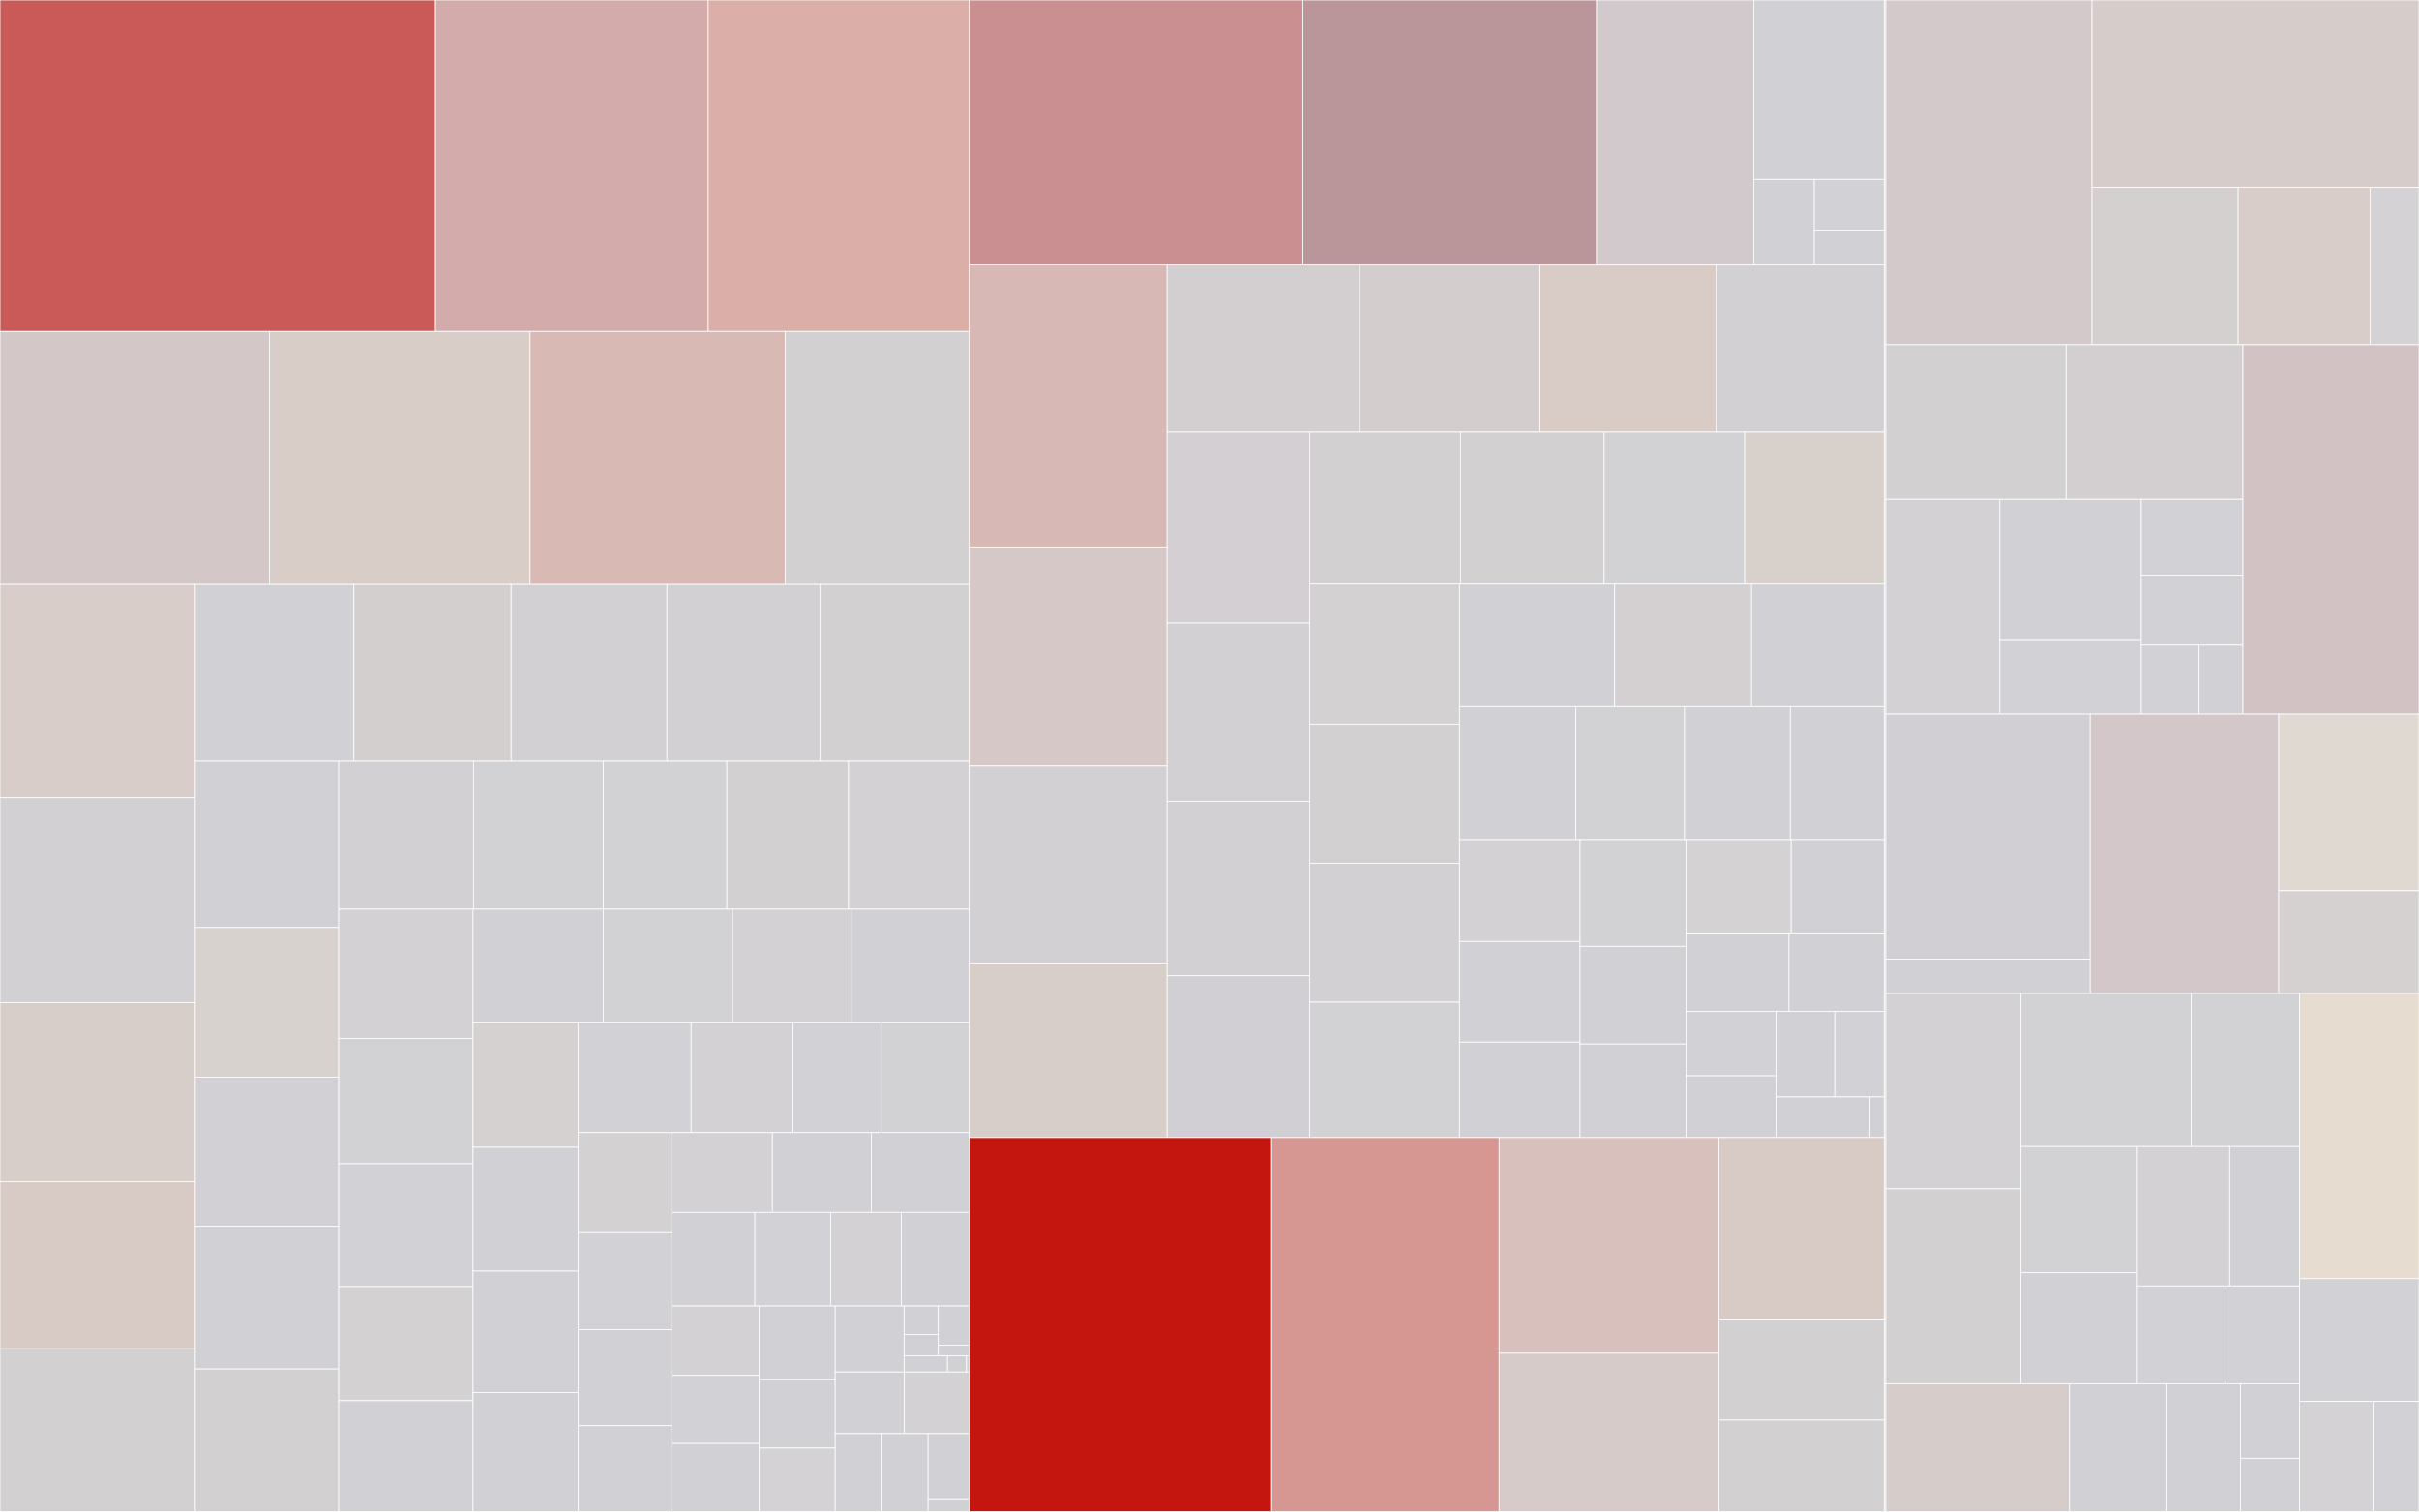
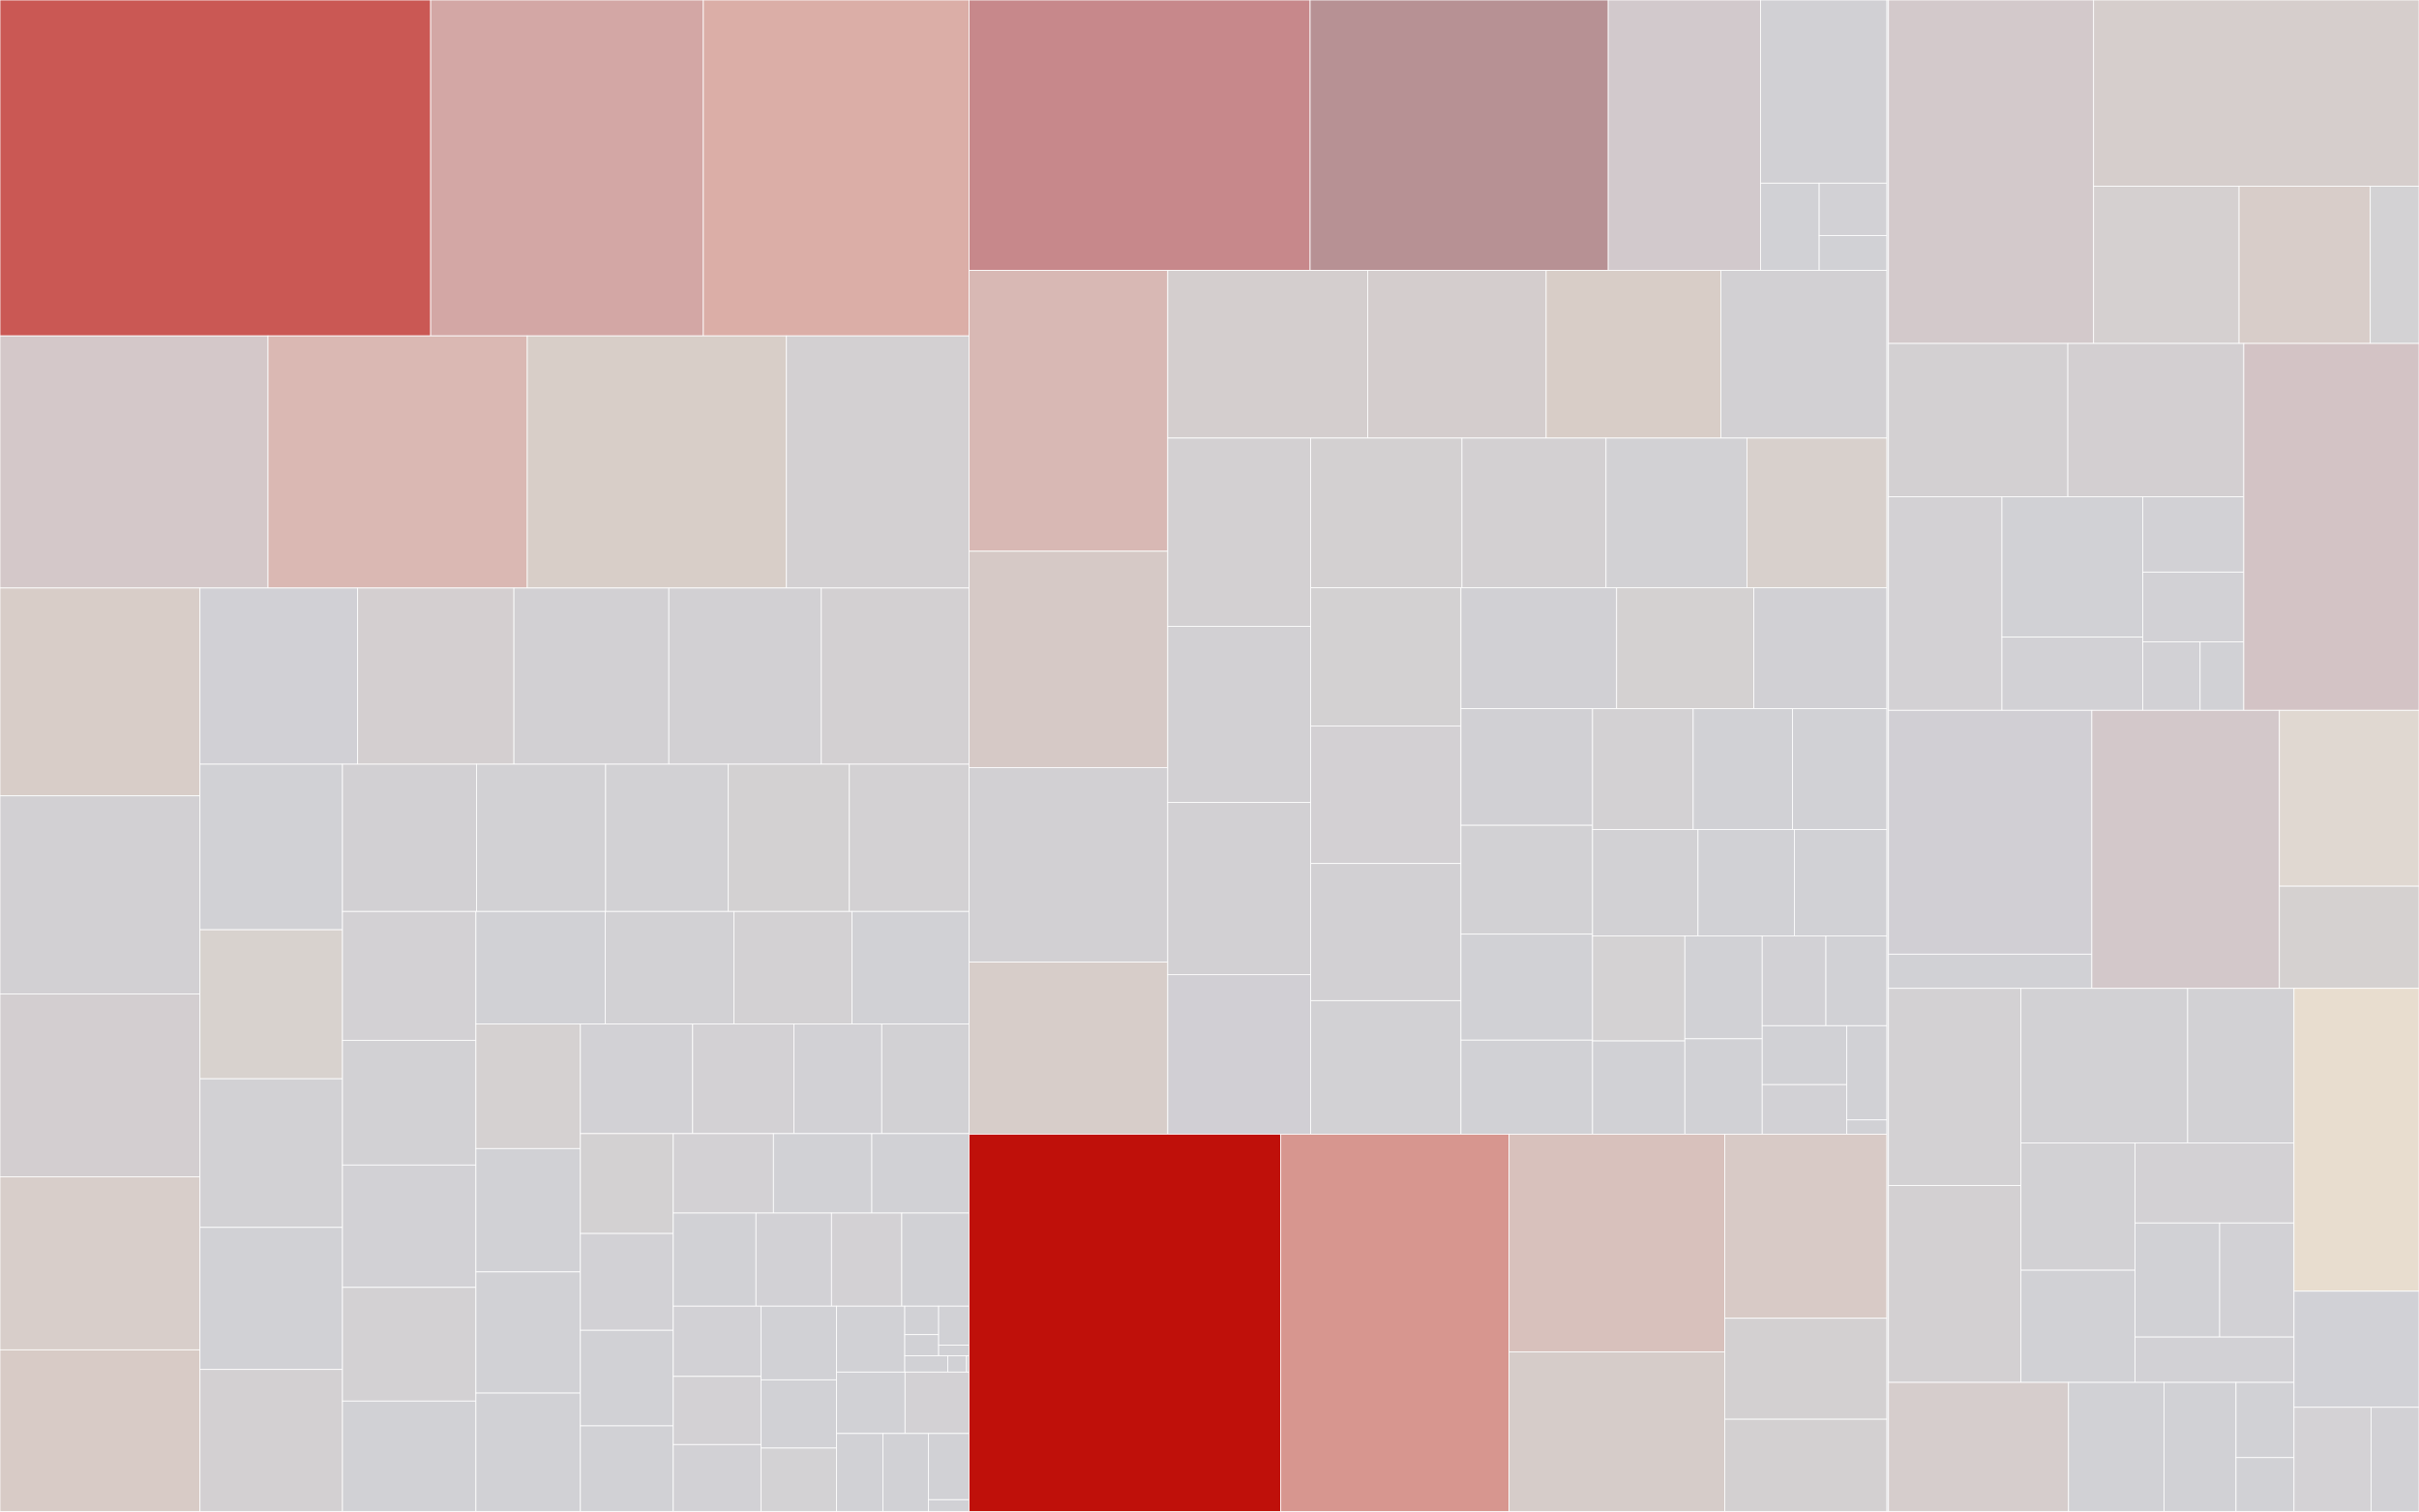
<svg xmlns="http://www.w3.org/2000/svg" viewBox="0 0 1600 1000" width="1600" height="1000" preserveAspectRatio="xMidYMid meet" role="img">
  <style>
  rect:hover { stroke: #000; stroke-width: 1.5; }
  text { font-family: -apple-system, BlinkMacSystemFont, "Segoe UI", sans-serif; fill: #1a1a1a; pointer-events: none; text-anchor: middle; dominant-baseline: middle; }
</style>
-   <rect x="0.00" y="0.00" width="288.05" height="219.04" fill="#c95a57" stroke="white" stroke-width="0.5" />
-   <rect x="288.05" y="0.00" width="180.39" height="219.04" fill="#d3abaa" stroke="white" stroke-width="0.5" />
-   <rect x="468.44" y="0.00" width="172.48" height="219.04" fill="#dbafa8" stroke="white" stroke-width="0.5" />
-   <rect x="0.00" y="219.04" width="178.28" height="167.61" fill="#d4c7c8" stroke="white" stroke-width="0.5" />
-   <rect x="178.28" y="219.04" width="172.36" height="167.61" fill="#d9cdc8" stroke="white" stroke-width="0.5" />
-   <rect x="350.64" y="219.04" width="168.79" height="167.61" fill="#d9b9b4" stroke="white" stroke-width="0.5" />
-   <rect x="519.43" y="219.04" width="121.50" height="167.61" fill="#d3d0d2" stroke="white" stroke-width="0.5" />
-   <rect x="0.00" y="386.64" width="129.19" height="141.19" fill="#d8cdc9" stroke="white" stroke-width="0.5" />
-   <rect x="0.00" y="527.83" width="129.19" height="135.54" fill="#d2d0d3" stroke="white" stroke-width="0.5" />
-   <rect x="0.00" y="663.38" width="129.19" height="118.31" fill="#d8cec9" stroke="white" stroke-width="0.5" />
-   <rect x="0.00" y="781.69" width="129.19" height="110.65" fill="#d8cac5" stroke="white" stroke-width="0.5" />
-   <rect x="0.00" y="892.34" width="129.19" height="107.66" fill="#d3d0d2" stroke="white" stroke-width="0.5" />
-   <rect x="129.19" y="386.64" width="104.91" height="117.06" fill="#d1d0d4" stroke="white" stroke-width="0.5" />
-   <rect x="234.10" y="386.64" width="103.96" height="117.06" fill="#d4cfcf" stroke="white" stroke-width="0.5" />
-   <rect x="338.06" y="386.64" width="103.06" height="117.06" fill="#d2d0d3" stroke="white" stroke-width="0.5" />
-   <rect x="441.12" y="386.64" width="101.47" height="117.06" fill="#d2d0d3" stroke="white" stroke-width="0.5" />
-   <rect x="542.59" y="386.64" width="98.33" height="117.06" fill="#d3d0d1" stroke="white" stroke-width="0.5" />
-   <rect x="129.19" y="503.71" width="94.86" height="109.94" fill="#d1d1d5" stroke="white" stroke-width="0.5" />
-   <rect x="129.19" y="613.65" width="94.86" height="98.96" fill="#d8d2ce" stroke="white" stroke-width="0.5" />
-   <rect x="129.19" y="712.61" width="94.86" height="98.73" fill="#d2d0d4" stroke="white" stroke-width="0.5" />
-   <rect x="129.19" y="811.33" width="94.86" height="94.34" fill="#d1d1d5" stroke="white" stroke-width="0.5" />
-   <rect x="129.19" y="905.68" width="94.86" height="94.32" fill="#d3d0d1" stroke="white" stroke-width="0.5" />
-   <rect x="224.06" y="503.71" width="89.13" height="97.86" fill="#d2d0d3" stroke="white" stroke-width="0.5" />
-   <rect x="313.19" y="503.71" width="85.94" height="97.86" fill="#d2d1d4" stroke="white" stroke-width="0.5" />
-   <rect x="399.13" y="503.71" width="81.61" height="97.86" fill="#d2d1d4" stroke="white" stroke-width="0.5" />
-   <rect x="480.74" y="503.71" width="80.52" height="97.86" fill="#d3d0d2" stroke="white" stroke-width="0.5" />
-   <rect x="561.26" y="503.71" width="79.67" height="97.86" fill="#d3d1d3" stroke="white" stroke-width="0.5" />
-   <rect x="224.06" y="601.56" width="88.85" height="85.53" fill="#d3d1d4" stroke="white" stroke-width="0.5" />
-   <rect x="224.06" y="687.10" width="88.85" height="82.81" fill="#d2d1d4" stroke="white" stroke-width="0.5" />
-   <rect x="224.06" y="769.91" width="88.85" height="81.29" fill="#d2d1d5" stroke="white" stroke-width="0.5" />
-   <rect x="224.06" y="851.20" width="88.85" height="75.44" fill="#d4d1d3" stroke="white" stroke-width="0.5" />
-   <rect x="224.06" y="926.64" width="88.85" height="73.36" fill="#d1d1d5" stroke="white" stroke-width="0.5" />
-   <rect x="312.90" y="601.56" width="86.09" height="74.79" fill="#d1d1d5" stroke="white" stroke-width="0.5" />
-   <rect x="398.99" y="601.56" width="85.58" height="74.79" fill="#d2d1d4" stroke="white" stroke-width="0.5" />
-   <rect x="484.57" y="601.56" width="78.51" height="74.79" fill="#d3d1d3" stroke="white" stroke-width="0.5" />
-   <rect x="563.08" y="601.56" width="77.85" height="74.79" fill="#d1d1d5" stroke="white" stroke-width="0.5" />
-   <rect x="312.90" y="676.36" width="69.56" height="82.69" fill="#d5d1d1" stroke="white" stroke-width="0.5" />
-   <rect x="312.90" y="759.04" width="69.56" height="81.91" fill="#d1d1d5" stroke="white" stroke-width="0.5" />
-   <rect x="312.90" y="840.95" width="69.56" height="80.42" fill="#d1d1d5" stroke="white" stroke-width="0.5" />
-   <rect x="312.90" y="921.37" width="69.56" height="78.63" fill="#d1d1d5" stroke="white" stroke-width="0.5" />
-   <rect x="382.47" y="676.36" width="74.66" height="72.93" fill="#d2d1d5" stroke="white" stroke-width="0.5" />
-   <rect x="457.13" y="676.36" width="67.32" height="72.93" fill="#d3d1d4" stroke="white" stroke-width="0.5" />
-   <rect x="524.45" y="676.36" width="58.37" height="72.93" fill="#d2d1d5" stroke="white" stroke-width="0.5" />
-   <rect x="582.83" y="676.36" width="58.10" height="72.93" fill="#d2d1d4" stroke="white" stroke-width="0.5" />
-   <rect x="382.47" y="749.28" width="61.88" height="66.24" fill="#d3d1d2" stroke="white" stroke-width="0.5" />
-   <rect x="382.47" y="815.52" width="61.88" height="64.23" fill="#d2d1d5" stroke="white" stroke-width="0.5" />
-   <rect x="382.47" y="879.75" width="61.88" height="63.43" fill="#d1d1d5" stroke="white" stroke-width="0.5" />
-   <rect x="382.47" y="943.18" width="61.88" height="56.82" fill="#d1d1d5" stroke="white" stroke-width="0.5" />
-   <rect x="444.35" y="749.28" width="66.52" height="52.83" fill="#d3d1d4" stroke="white" stroke-width="0.5" />
-   <rect x="510.87" y="749.28" width="65.41" height="52.83" fill="#d1d1d5" stroke="white" stroke-width="0.5" />
-   <rect x="576.28" y="749.28" width="64.64" height="52.83" fill="#d1d1d5" stroke="white" stroke-width="0.5" />
-   <rect x="444.35" y="802.11" width="54.92" height="61.92" fill="#d1d1d5" stroke="white" stroke-width="0.5" />
-   <rect x="499.27" y="802.11" width="50.18" height="61.92" fill="#d2d1d5" stroke="white" stroke-width="0.5" />
-   <rect x="549.46" y="802.11" width="46.72" height="61.92" fill="#d3d1d4" stroke="white" stroke-width="0.5" />
-   <rect x="596.17" y="802.11" width="44.75" height="61.92" fill="#d1d1d5" stroke="white" stroke-width="0.5" />
-   <rect x="444.35" y="864.03" width="57.72" height="45.86" fill="#d3d1d4" stroke="white" stroke-width="0.5" />
-   <rect x="444.35" y="909.89" width="57.72" height="45.08" fill="#d2d1d5" stroke="white" stroke-width="0.5" />
-   <rect x="444.35" y="954.96" width="57.72" height="45.04" fill="#d1d1d5" stroke="white" stroke-width="0.5" />
-   <rect x="502.07" y="864.03" width="50.34" height="48.76" fill="#d1d1d5" stroke="white" stroke-width="0.5" />
-   <rect x="502.07" y="912.79" width="50.34" height="45.22" fill="#d1d1d5" stroke="white" stroke-width="0.5" />
-   <rect x="502.07" y="958.01" width="50.34" height="41.99" fill="#d4d2d4" stroke="white" stroke-width="0.5" />
-   <rect x="552.41" y="864.03" width="45.55" height="43.63" fill="#d1d1d5" stroke="white" stroke-width="0.5" />
-   <rect x="597.96" y="864.03" width="22.62" height="18.87" fill="#d1d1d5" stroke="white" stroke-width="0.5" />
-   <rect x="597.96" y="882.90" width="22.62" height="13.98" fill="#d1d1d5" stroke="white" stroke-width="0.5" />
-   <rect x="620.58" y="864.03" width="20.35" height="25.86" fill="#d1d1d5" stroke="white" stroke-width="0.5" />
-   <rect x="620.58" y="889.89" width="20.35" height="6.99" fill="#d1d1d5" stroke="white" stroke-width="0.5" />
-   <rect x="597.96" y="896.89" width="28.71" height="10.78" fill="#d1d1d5" stroke="white" stroke-width="0.5" />
-   <rect x="626.67" y="896.89" width="12.57" height="10.78" fill="#d1d1d5" stroke="white" stroke-width="0.5" />
-   <rect x="639.25" y="896.89" width="1.68" height="10.78" fill="#d1d1d5" stroke="white" stroke-width="0.5" />
-   <rect x="552.41" y="907.66" width="45.70" height="40.72" fill="#d1d1d5" stroke="white" stroke-width="0.5" />
-   <rect x="598.11" y="907.66" width="42.81" height="40.72" fill="#d3d1d4" stroke="white" stroke-width="0.5" />
-   <rect x="552.41" y="948.38" width="30.93" height="51.62" fill="#d1d1d5" stroke="white" stroke-width="0.5" />
-   <rect x="583.34" y="948.38" width="30.50" height="51.62" fill="#d1d1d5" stroke="white" stroke-width="0.5" />
-   <rect x="613.84" y="948.38" width="27.08" height="43.78" fill="#d1d1d5" stroke="white" stroke-width="0.5" />
-   <rect x="613.84" y="992.16" width="27.08" height="7.84" fill="#d1d1d5" stroke="white" stroke-width="0.5" />
-   <rect x="640.92" y="0.00" width="220.80" height="175.13" fill="#c98f91" stroke="white" stroke-width="0.5" />
-   <rect x="861.72" y="0.00" width="194.30" height="175.13" fill="#ba969a" stroke="white" stroke-width="0.5" />
-   <rect x="1056.02" y="0.00" width="103.94" height="175.13" fill="#d2c9cc" stroke="white" stroke-width="0.5" />
-   <rect x="1159.96" y="0.00" width="86.32" height="118.59" fill="#d1d0d4" stroke="white" stroke-width="0.5" />
-   <rect x="1159.96" y="118.59" width="40.07" height="56.54" fill="#d1d1d5" stroke="white" stroke-width="0.5" />
-   <rect x="1200.03" y="118.59" width="46.26" height="33.98" fill="#d2d1d5" stroke="white" stroke-width="0.5" />
-   <rect x="1200.03" y="152.57" width="46.26" height="22.56" fill="#d1d1d5" stroke="white" stroke-width="0.5" />
-   <rect x="640.92" y="175.13" width="131.02" height="186.70" fill="#d8b8b5" stroke="white" stroke-width="0.5" />
-   <rect x="640.92" y="361.83" width="131.02" height="144.96" fill="#d6c8c6" stroke="white" stroke-width="0.5" />
-   <rect x="640.92" y="506.78" width="131.02" height="130.41" fill="#d2d0d3" stroke="white" stroke-width="0.5" />
-   <rect x="640.92" y="637.19" width="131.02" height="115.40" fill="#d7cdc9" stroke="white" stroke-width="0.5" />
-   <rect x="771.95" y="175.13" width="127.36" height="110.93" fill="#d3ced0" stroke="white" stroke-width="0.5" />
-   <rect x="899.31" y="175.13" width="119.30" height="110.93" fill="#d4cdcd" stroke="white" stroke-width="0.5" />
-   <rect x="1018.60" y="175.13" width="116.69" height="110.93" fill="#d9ccc6" stroke="white" stroke-width="0.5" />
-   <rect x="1135.30" y="175.13" width="110.99" height="110.93" fill="#d2d0d3" stroke="white" stroke-width="0.5" />
-   <rect x="771.95" y="286.06" width="94.28" height="126.12" fill="#d3cfd2" stroke="white" stroke-width="0.5" />
-   <rect x="771.95" y="412.18" width="94.28" height="118.12" fill="#d2d0d3" stroke="white" stroke-width="0.5" />
-   <rect x="771.95" y="530.30" width="94.28" height="115.29" fill="#d2d0d3" stroke="white" stroke-width="0.5" />
-   <rect x="771.95" y="645.59" width="94.28" height="107.00" fill="#d1cfd4" stroke="white" stroke-width="0.5" />
-   <rect x="866.23" y="286.06" width="99.77" height="100.34" fill="#d3d0d1" stroke="white" stroke-width="0.5" />
-   <rect x="966.00" y="286.06" width="95.02" height="100.34" fill="#d3d0d2" stroke="white" stroke-width="0.5" />
-   <rect x="1061.02" y="286.06" width="92.95" height="100.34" fill="#d2d1d4" stroke="white" stroke-width="0.5" />
-   <rect x="1153.97" y="286.06" width="92.32" height="100.34" fill="#d8d0cb" stroke="white" stroke-width="0.5" />
-   <rect x="866.23" y="386.40" width="99.10" height="92.54" fill="#d3d1d2" stroke="white" stroke-width="0.5" />
-   <rect x="866.23" y="478.95" width="99.10" height="92.25" fill="#d3d0d2" stroke="white" stroke-width="0.5" />
-   <rect x="866.23" y="571.19" width="99.10" height="91.86" fill="#d2d0d3" stroke="white" stroke-width="0.5" />
-   <rect x="866.23" y="663.05" width="99.10" height="89.54" fill="#d2d1d4" stroke="white" stroke-width="0.5" />
-   <rect x="965.33" y="386.40" width="102.66" height="81.00" fill="#d1d0d4" stroke="white" stroke-width="0.5" />
-   <rect x="1067.99" y="386.40" width="90.53" height="81.00" fill="#d4d0d1" stroke="white" stroke-width="0.5" />
-   <rect x="1158.52" y="386.40" width="87.77" height="81.00" fill="#d1d0d4" stroke="white" stroke-width="0.5" />
-   <rect x="965.33" y="467.40" width="76.99" height="88.11" fill="#d1d0d4" stroke="white" stroke-width="0.5" />
-   <rect x="1042.32" y="467.40" width="71.89" height="88.11" fill="#d2d1d4" stroke="white" stroke-width="0.5" />
-   <rect x="1114.21" y="467.40" width="69.97" height="88.11" fill="#d1d1d5" stroke="white" stroke-width="0.5" />
-   <rect x="1184.19" y="467.40" width="62.10" height="88.11" fill="#d1d1d5" stroke="white" stroke-width="0.5" />
-   <rect x="965.33" y="555.51" width="79.80" height="67.38" fill="#d3d1d3" stroke="white" stroke-width="0.5" />
-   <rect x="965.33" y="622.90" width="79.80" height="66.53" fill="#d1d1d5" stroke="white" stroke-width="0.5" />
-   <rect x="965.33" y="689.43" width="79.80" height="63.16" fill="#d1d1d5" stroke="white" stroke-width="0.5" />
-   <rect x="1045.13" y="555.51" width="70.21" height="70.60" fill="#d2d1d4" stroke="white" stroke-width="0.5" />
-   <rect x="1045.13" y="626.12" width="70.21" height="64.56" fill="#d1d1d5" stroke="white" stroke-width="0.5" />
-   <rect x="1045.13" y="690.67" width="70.21" height="61.92" fill="#d1d1d5" stroke="white" stroke-width="0.5" />
-   <rect x="1115.34" y="555.51" width="69.38" height="61.78" fill="#d4d2d3" stroke="white" stroke-width="0.5" />
-   <rect x="1184.73" y="555.51" width="61.56" height="61.78" fill="#d1d1d5" stroke="white" stroke-width="0.5" />
-   <rect x="1115.34" y="617.29" width="67.98" height="51.79" fill="#d1d1d5" stroke="white" stroke-width="0.5" />
-   <rect x="1183.32" y="617.29" width="62.97" height="51.79" fill="#d1d1d5" stroke="white" stroke-width="0.5" />
-   <rect x="1115.34" y="669.08" width="59.31" height="42.65" fill="#d2d1d5" stroke="white" stroke-width="0.5" />
-   <rect x="1115.34" y="711.73" width="59.31" height="40.86" fill="#d1d1d5" stroke="white" stroke-width="0.5" />
-   <rect x="1174.65" y="669.08" width="38.91" height="56.65" fill="#d1d1d5" stroke="white" stroke-width="0.5" />
-   <rect x="1213.56" y="669.08" width="32.73" height="56.65" fill="#d2d1d5" stroke="white" stroke-width="0.5" />
-   <rect x="1174.65" y="725.73" width="62.22" height="26.86" fill="#d1d1d5" stroke="white" stroke-width="0.5" />
-   <rect x="1236.87" y="725.73" width="9.42" height="26.86" fill="#d1d1d5" stroke="white" stroke-width="0.5" />
-   <rect x="640.92" y="752.59" width="200.16" height="247.41" fill="#c4160e" stroke="white" stroke-width="0.5" />
-   <rect x="841.08" y="752.59" width="150.46" height="247.41" fill="#d69691" stroke="white" stroke-width="0.5" />
-   <rect x="991.54" y="752.59" width="145.42" height="142.72" fill="#d8c0bc" stroke="white" stroke-width="0.5" />
-   <rect x="991.54" y="895.31" width="145.42" height="104.69" fill="#d6cbc9" stroke="white" stroke-width="0.5" />
-   <rect x="1136.96" y="752.59" width="109.33" height="120.72" fill="#d8cac5" stroke="white" stroke-width="0.5" />
-   <rect x="1136.96" y="873.31" width="109.33" height="66.19" fill="#d3d0d1" stroke="white" stroke-width="0.5" />
-   <rect x="1136.96" y="939.50" width="109.33" height="60.50" fill="#d3d0d1" stroke="white" stroke-width="0.5" />
-   <rect x="1246.29" y="0.00" width="1.07" height="1000.00" fill="#d1d1d5" stroke="white" stroke-width="0.5" />
-   <rect x="1247.35" y="0.00" width="136.34" height="228.42" fill="#d3c9ca" stroke="white" stroke-width="0.5" />
-   <rect x="1383.69" y="0.00" width="216.31" height="123.89" fill="#d6cdcb" stroke="white" stroke-width="0.5" />
-   <rect x="1383.69" y="123.89" width="96.70" height="104.53" fill="#d5d0d0" stroke="white" stroke-width="0.5" />
-   <rect x="1480.40" y="123.89" width="87.24" height="104.53" fill="#d8cdc8" stroke="white" stroke-width="0.5" />
-   <rect x="1567.64" y="123.89" width="32.36" height="104.53" fill="#d4d2d4" stroke="white" stroke-width="0.5" />
-   <rect x="1247.35" y="228.42" width="119.21" height="101.96" fill="#d3d0d2" stroke="white" stroke-width="0.5" />
-   <rect x="1366.56" y="228.42" width="116.97" height="101.96" fill="#d3cfd1" stroke="white" stroke-width="0.5" />
-   <rect x="1247.35" y="330.38" width="75.41" height="141.98" fill="#d3d1d4" stroke="white" stroke-width="0.5" />
-   <rect x="1322.76" y="330.38" width="93.53" height="93.33" fill="#d1d1d5" stroke="white" stroke-width="0.5" />
-   <rect x="1322.76" y="423.71" width="93.53" height="48.66" fill="#d2d1d5" stroke="white" stroke-width="0.5" />
-   <rect x="1416.29" y="330.38" width="67.25" height="50.04" fill="#d2d1d5" stroke="white" stroke-width="0.5" />
-   <rect x="1416.29" y="380.42" width="67.25" height="46.38" fill="#d2d1d5" stroke="white" stroke-width="0.5" />
-   <rect x="1416.29" y="426.79" width="38.21" height="45.57" fill="#d2d1d5" stroke="white" stroke-width="0.5" />
-   <rect x="1454.50" y="426.79" width="29.04" height="45.57" fill="#d1d1d5" stroke="white" stroke-width="0.5" />
-   <rect x="1483.54" y="228.42" width="116.46" height="243.94" fill="#d3c2c4" stroke="white" stroke-width="0.5" />
-   <rect x="1247.35" y="472.36" width="135.16" height="162.16" fill="#d1cfd4" stroke="white" stroke-width="0.5" />
-   <rect x="1247.35" y="634.52" width="135.16" height="22.77" fill="#d1d1d5" stroke="white" stroke-width="0.5" />
-   <rect x="1382.52" y="472.36" width="124.68" height="184.93" fill="#d3c7ca" stroke="white" stroke-width="0.5" />
-   <rect x="1507.20" y="472.36" width="92.80" height="116.98" fill="#e0d9d1" stroke="white" stroke-width="0.5" />
-   <rect x="1507.20" y="589.35" width="92.80" height="67.95" fill="#d5d1d0" stroke="white" stroke-width="0.5" />
-   <rect x="1247.35" y="657.29" width="89.38" height="129.17" fill="#d3d1d3" stroke="white" stroke-width="0.5" />
-   <rect x="1247.35" y="786.46" width="89.38" height="128.96" fill="#d3d0d2" stroke="white" stroke-width="0.5" />
-   <rect x="1336.73" y="657.29" width="112.50" height="101.23" fill="#d2d1d4" stroke="white" stroke-width="0.5" />
-   <rect x="1449.23" y="657.29" width="71.77" height="101.23" fill="#d2d1d4" stroke="white" stroke-width="0.5" />
-   <rect x="1336.73" y="758.53" width="77.02" height="83.42" fill="#d2d1d4" stroke="white" stroke-width="0.5" />
-   <rect x="1336.73" y="841.95" width="77.02" height="73.48" fill="#d1d1d5" stroke="white" stroke-width="0.5" />
-   <rect x="1413.75" y="758.53" width="61.01" height="92.21" fill="#d3d1d4" stroke="white" stroke-width="0.5" />
-   <rect x="1474.76" y="758.53" width="46.24" height="92.21" fill="#d1d1d5" stroke="white" stroke-width="0.5" />
-   <rect x="1413.75" y="850.74" width="57.95" height="64.69" fill="#d2d1d5" stroke="white" stroke-width="0.5" />
-   <rect x="1471.71" y="850.74" width="49.30" height="64.69" fill="#d2d1d5" stroke="white" stroke-width="0.5" />
-   <rect x="1247.35" y="915.43" width="121.47" height="84.57" fill="#d6cdcb" stroke="white" stroke-width="0.5" />
-   <rect x="1368.82" y="915.43" width="64.41" height="84.57" fill="#d1d1d5" stroke="white" stroke-width="0.5" />
-   <rect x="1433.23" y="915.43" width="48.63" height="84.57" fill="#d1d1d5" stroke="white" stroke-width="0.5" />
-   <rect x="1481.86" y="915.43" width="39.15" height="49.27" fill="#d1d1d5" stroke="white" stroke-width="0.5" />
-   <rect x="1481.86" y="964.69" width="39.15" height="35.31" fill="#d1d1d5" stroke="white" stroke-width="0.5" />
-   <rect x="1521.00" y="657.29" width="79.00" height="188.65" fill="#e7dcd0" stroke="white" stroke-width="0.5" />
-   <rect x="1521.00" y="845.94" width="79.00" height="81.19" fill="#d1d1d6" stroke="white" stroke-width="0.5" />
-   <rect x="1521.00" y="927.13" width="48.72" height="72.87" fill="#d4d2d5" stroke="white" stroke-width="0.5" />
-   <rect x="1569.72" y="927.13" width="30.28" height="72.87" fill="#d2d1d5" stroke="white" stroke-width="0.5" />
+   <rect x="0.00" y="0.00" width="284.85" height="222.21" fill="#ca5854" stroke="white" stroke-width="0.5" />
+   <rect x="284.85" y="0.00" width="180.37" height="222.21" fill="#d3a7a5" stroke="white" stroke-width="0.5" />
+   <rect x="465.22" y="0.00" width="175.78" height="222.21" fill="#dbaea7" stroke="white" stroke-width="0.5" />
+   <rect x="0.00" y="222.21" width="177.29" height="166.83" fill="#d4c8c9" stroke="white" stroke-width="0.5" />
+   <rect x="177.29" y="222.21" width="171.49" height="166.83" fill="#dab8b3" stroke="white" stroke-width="0.5" />
+   <rect x="348.77" y="222.21" width="171.41" height="166.83" fill="#d8cec8" stroke="white" stroke-width="0.5" />
+   <rect x="520.18" y="222.21" width="120.82" height="166.83" fill="#d3d0d2" stroke="white" stroke-width="0.5" />
+   <rect x="0.00" y="389.04" width="132.27" height="137.50" fill="#d8cdc8" stroke="white" stroke-width="0.5" />
+   <rect x="0.00" y="526.54" width="132.27" height="131.04" fill="#d2d0d3" stroke="white" stroke-width="0.5" />
+   <rect x="0.00" y="657.58" width="132.27" height="121.06" fill="#d3ced0" stroke="white" stroke-width="0.5" />
+   <rect x="0.00" y="778.64" width="132.27" height="114.38" fill="#d8ceca" stroke="white" stroke-width="0.5" />
+   <rect x="0.00" y="893.02" width="132.27" height="106.98" fill="#d8cbc6" stroke="white" stroke-width="0.5" />
+   <rect x="132.27" y="389.04" width="104.29" height="116.56" fill="#d1d0d5" stroke="white" stroke-width="0.5" />
+   <rect x="236.56" y="389.04" width="103.35" height="116.56" fill="#d4cfd0" stroke="white" stroke-width="0.5" />
+   <rect x="339.92" y="389.04" width="102.45" height="116.56" fill="#d2d0d3" stroke="white" stroke-width="0.5" />
+   <rect x="442.37" y="389.04" width="100.88" height="116.56" fill="#d2d0d3" stroke="white" stroke-width="0.5" />
+   <rect x="543.25" y="389.04" width="97.75" height="116.56" fill="#d3d0d2" stroke="white" stroke-width="0.5" />
+   <rect x="132.27" y="505.60" width="94.26" height="109.52" fill="#d1d1d5" stroke="white" stroke-width="0.5" />
+   <rect x="132.27" y="615.12" width="94.26" height="98.59" fill="#d8d2ce" stroke="white" stroke-width="0.5" />
+   <rect x="132.27" y="713.70" width="94.26" height="98.35" fill="#d2d1d4" stroke="white" stroke-width="0.5" />
+   <rect x="132.27" y="812.05" width="94.26" height="93.99" fill="#d1d1d5" stroke="white" stroke-width="0.5" />
+   <rect x="132.27" y="906.04" width="94.26" height="93.96" fill="#d3d0d2" stroke="white" stroke-width="0.5" />
+   <rect x="226.53" y="505.60" width="88.62" height="97.42" fill="#d2d0d3" stroke="white" stroke-width="0.5" />
+   <rect x="315.15" y="505.60" width="85.45" height="97.42" fill="#d2d1d4" stroke="white" stroke-width="0.5" />
+   <rect x="400.60" y="505.60" width="81.14" height="97.42" fill="#d2d1d4" stroke="white" stroke-width="0.5" />
+   <rect x="481.73" y="505.60" width="80.06" height="97.42" fill="#d3d1d2" stroke="white" stroke-width="0.5" />
+   <rect x="561.79" y="505.60" width="79.21" height="97.42" fill="#d3d1d3" stroke="white" stroke-width="0.5" />
+   <rect x="226.53" y="603.02" width="88.27" height="85.22" fill="#d3d1d4" stroke="white" stroke-width="0.5" />
+   <rect x="226.53" y="688.24" width="88.27" height="82.51" fill="#d2d1d4" stroke="white" stroke-width="0.5" />
+   <rect x="226.53" y="770.75" width="88.27" height="80.99" fill="#d2d1d5" stroke="white" stroke-width="0.5" />
+   <rect x="226.53" y="851.74" width="88.27" height="75.17" fill="#d3d1d3" stroke="white" stroke-width="0.5" />
+   <rect x="226.53" y="926.91" width="88.27" height="73.09" fill="#d1d1d5" stroke="white" stroke-width="0.5" />
+   <rect x="314.80" y="603.02" width="85.61" height="74.44" fill="#d1d1d5" stroke="white" stroke-width="0.5" />
+   <rect x="400.41" y="603.02" width="85.10" height="74.44" fill="#d2d1d4" stroke="white" stroke-width="0.5" />
+   <rect x="485.51" y="603.02" width="78.07" height="74.44" fill="#d3d1d3" stroke="white" stroke-width="0.5" />
+   <rect x="563.59" y="603.02" width="77.41" height="74.44" fill="#d1d1d5" stroke="white" stroke-width="0.5" />
+   <rect x="314.80" y="677.46" width="69.09" height="82.41" fill="#d5d1d1" stroke="white" stroke-width="0.5" />
+   <rect x="314.80" y="759.87" width="69.09" height="81.63" fill="#d1d1d5" stroke="white" stroke-width="0.5" />
+   <rect x="314.80" y="841.50" width="69.09" height="80.14" fill="#d1d1d5" stroke="white" stroke-width="0.5" />
+   <rect x="314.80" y="921.64" width="69.09" height="78.36" fill="#d1d1d5" stroke="white" stroke-width="0.5" />
+   <rect x="383.89" y="677.46" width="74.27" height="72.56" fill="#d2d1d5" stroke="white" stroke-width="0.5" />
+   <rect x="458.16" y="677.46" width="66.97" height="72.56" fill="#d3d1d4" stroke="white" stroke-width="0.5" />
+   <rect x="525.14" y="677.46" width="58.07" height="72.56" fill="#d2d1d5" stroke="white" stroke-width="0.5" />
+   <rect x="583.21" y="677.46" width="57.79" height="72.56" fill="#d2d1d4" stroke="white" stroke-width="0.5" />
+   <rect x="383.89" y="750.03" width="61.44" height="66.04" fill="#d3d1d2" stroke="white" stroke-width="0.5" />
+   <rect x="383.89" y="816.07" width="61.44" height="64.04" fill="#d2d1d5" stroke="white" stroke-width="0.5" />
+   <rect x="383.89" y="880.11" width="61.44" height="63.24" fill="#d1d1d5" stroke="white" stroke-width="0.5" />
+   <rect x="383.89" y="943.35" width="61.44" height="56.65" fill="#d1d1d5" stroke="white" stroke-width="0.5" />
+   <rect x="445.33" y="750.03" width="66.22" height="52.53" fill="#d3d1d4" stroke="white" stroke-width="0.5" />
+   <rect x="511.54" y="750.03" width="65.11" height="52.53" fill="#d1d1d5" stroke="white" stroke-width="0.5" />
+   <rect x="576.65" y="750.03" width="64.35" height="52.53" fill="#d1d1d5" stroke="white" stroke-width="0.5" />
+   <rect x="445.33" y="802.56" width="54.67" height="61.58" fill="#d1d1d5" stroke="white" stroke-width="0.5" />
+   <rect x="500.00" y="802.56" width="49.95" height="61.58" fill="#d2d1d5" stroke="white" stroke-width="0.5" />
+   <rect x="549.95" y="802.56" width="46.50" height="61.58" fill="#d3d1d4" stroke="white" stroke-width="0.5" />
+   <rect x="596.46" y="802.56" width="44.54" height="61.58" fill="#d1d1d5" stroke="white" stroke-width="0.5" />
+   <rect x="445.33" y="864.13" width="58.13" height="46.49" fill="#d2d1d5" stroke="white" stroke-width="0.5" />
+   <rect x="445.33" y="910.63" width="58.13" height="45.07" fill="#d3d1d4" stroke="white" stroke-width="0.5" />
+   <rect x="445.33" y="955.70" width="58.13" height="44.30" fill="#d2d1d5" stroke="white" stroke-width="0.5" />
+   <rect x="503.45" y="864.13" width="49.87" height="48.73" fill="#d1d1d5" stroke="white" stroke-width="0.5" />
+   <rect x="503.45" y="912.86" width="49.87" height="45.18" fill="#d1d1d5" stroke="white" stroke-width="0.5" />
+   <rect x="503.45" y="958.04" width="49.87" height="41.96" fill="#d3d2d4" stroke="white" stroke-width="0.5" />
+   <rect x="553.32" y="864.13" width="45.12" height="43.60" fill="#d1d1d5" stroke="white" stroke-width="0.5" />
+   <rect x="598.44" y="864.13" width="22.40" height="18.86" fill="#d1d1d5" stroke="white" stroke-width="0.5" />
+   <rect x="598.44" y="882.99" width="22.40" height="13.97" fill="#d1d1d5" stroke="white" stroke-width="0.5" />
+   <rect x="620.85" y="864.13" width="20.15" height="25.84" fill="#d1d1d5" stroke="white" stroke-width="0.5" />
+   <rect x="620.85" y="889.97" width="20.15" height="6.99" fill="#d1d1d5" stroke="white" stroke-width="0.5" />
+   <rect x="598.44" y="896.96" width="28.44" height="10.77" fill="#d1d1d5" stroke="white" stroke-width="0.5" />
+   <rect x="626.88" y="896.96" width="12.46" height="10.77" fill="#d1d1d5" stroke="white" stroke-width="0.5" />
+   <rect x="639.34" y="896.96" width="1.66" height="10.77" fill="#d1d1d5" stroke="white" stroke-width="0.5" />
+   <rect x="553.32" y="907.73" width="45.27" height="40.69" fill="#d1d1d5" stroke="white" stroke-width="0.5" />
+   <rect x="598.59" y="907.73" width="42.41" height="40.69" fill="#d3d1d4" stroke="white" stroke-width="0.5" />
+   <rect x="553.32" y="948.42" width="30.64" height="51.58" fill="#d1d1d5" stroke="white" stroke-width="0.5" />
+   <rect x="583.96" y="948.42" width="30.21" height="51.58" fill="#d1d1d5" stroke="white" stroke-width="0.5" />
+   <rect x="614.17" y="948.42" width="26.83" height="43.75" fill="#d1d1d5" stroke="white" stroke-width="0.5" />
+   <rect x="614.17" y="992.17" width="26.83" height="7.83" fill="#d1d1d5" stroke="white" stroke-width="0.5" />
+   <rect x="641.00" y="0.00" width="225.55" height="178.92" fill="#c7888b" stroke="white" stroke-width="0.5" />
+   <rect x="866.55" y="0.00" width="197.19" height="178.92" fill="#b79194" stroke="white" stroke-width="0.5" />
+   <rect x="1063.74" y="0.00" width="100.70" height="178.92" fill="#d2c9cc" stroke="white" stroke-width="0.5" />
+   <rect x="1164.44" y="0.00" width="83.63" height="121.16" fill="#d1d0d4" stroke="white" stroke-width="0.5" />
+   <rect x="1164.44" y="121.16" width="38.82" height="57.76" fill="#d1d1d5" stroke="white" stroke-width="0.5" />
+   <rect x="1203.26" y="121.16" width="44.82" height="34.72" fill="#d2d1d5" stroke="white" stroke-width="0.5" />
+   <rect x="1203.26" y="155.88" width="44.82" height="23.04" fill="#d1d1d5" stroke="white" stroke-width="0.5" />
+   <rect x="641.00" y="178.92" width="131.41" height="185.79" fill="#d8b8b4" stroke="white" stroke-width="0.5" />
+   <rect x="641.00" y="364.71" width="131.41" height="143.06" fill="#d6c9c6" stroke="white" stroke-width="0.5" />
+   <rect x="641.00" y="507.77" width="131.41" height="128.70" fill="#d2d0d3" stroke="white" stroke-width="0.5" />
+   <rect x="641.00" y="636.48" width="131.41" height="113.89" fill="#d7cdc9" stroke="white" stroke-width="0.5" />
+   <rect x="772.41" y="178.92" width="132.20" height="110.93" fill="#d4cece" stroke="white" stroke-width="0.5" />
+   <rect x="904.61" y="178.92" width="118.09" height="110.93" fill="#d4cdcd" stroke="white" stroke-width="0.5" />
+   <rect x="1022.70" y="178.92" width="115.51" height="110.93" fill="#d8cdc7" stroke="white" stroke-width="0.5" />
+   <rect x="1138.21" y="178.92" width="109.87" height="110.93" fill="#d2d0d3" stroke="white" stroke-width="0.5" />
+   <rect x="772.41" y="289.85" width="94.54" height="124.49" fill="#d3d0d2" stroke="white" stroke-width="0.5" />
+   <rect x="772.41" y="414.34" width="94.54" height="116.59" fill="#d2d0d3" stroke="white" stroke-width="0.5" />
+   <rect x="772.41" y="530.94" width="94.54" height="113.80" fill="#d2d0d3" stroke="white" stroke-width="0.5" />
+   <rect x="772.41" y="644.74" width="94.54" height="105.62" fill="#d1cfd4" stroke="white" stroke-width="0.5" />
+   <rect x="866.95" y="289.85" width="100.05" height="99.05" fill="#d3d0d1" stroke="white" stroke-width="0.5" />
+   <rect x="967.00" y="289.85" width="95.29" height="99.05" fill="#d3d0d2" stroke="white" stroke-width="0.5" />
+   <rect x="1062.29" y="289.85" width="93.21" height="99.05" fill="#d2d1d4" stroke="white" stroke-width="0.5" />
+   <rect x="1155.50" y="289.85" width="92.58" height="99.05" fill="#d8d0cc" stroke="white" stroke-width="0.5" />
+   <rect x="866.95" y="388.90" width="99.38" height="91.35" fill="#d3d1d2" stroke="white" stroke-width="0.5" />
+   <rect x="866.95" y="480.25" width="99.38" height="91.06" fill="#d3d0d3" stroke="white" stroke-width="0.5" />
+   <rect x="866.95" y="571.31" width="99.38" height="90.67" fill="#d2d0d3" stroke="white" stroke-width="0.5" />
+   <rect x="866.95" y="661.98" width="99.38" height="88.38" fill="#d2d1d4" stroke="white" stroke-width="0.5" />
+   <rect x="966.33" y="388.90" width="102.94" height="79.95" fill="#d1d0d4" stroke="white" stroke-width="0.5" />
+   <rect x="1069.28" y="388.90" width="90.78" height="79.95" fill="#d4d1d1" stroke="white" stroke-width="0.5" />
+   <rect x="1160.06" y="388.90" width="88.01" height="79.95" fill="#d1d0d4" stroke="white" stroke-width="0.5" />
+   <rect x="966.33" y="468.85" width="87.05" height="77.14" fill="#d1d0d4" stroke="white" stroke-width="0.5" />
+   <rect x="966.33" y="546.00" width="87.05" height="72.03" fill="#d2d1d4" stroke="white" stroke-width="0.5" />
+   <rect x="966.33" y="618.03" width="87.05" height="70.11" fill="#d1d1d5" stroke="white" stroke-width="0.5" />
+   <rect x="966.33" y="688.14" width="87.05" height="62.22" fill="#d1d1d5" stroke="white" stroke-width="0.5" />
+   <rect x="1053.38" y="468.85" width="66.57" height="79.96" fill="#d3d1d3" stroke="white" stroke-width="0.5" />
+   <rect x="1119.95" y="468.85" width="65.73" height="79.96" fill="#d1d1d5" stroke="white" stroke-width="0.5" />
+   <rect x="1185.67" y="468.85" width="62.40" height="79.96" fill="#d1d1d5" stroke="white" stroke-width="0.5" />
+   <rect x="1053.38" y="548.81" width="69.75" height="70.35" fill="#d2d1d4" stroke="white" stroke-width="0.5" />
+   <rect x="1123.13" y="548.81" width="63.78" height="70.35" fill="#d1d1d5" stroke="white" stroke-width="0.5" />
+   <rect x="1186.90" y="548.81" width="61.17" height="70.35" fill="#d1d1d5" stroke="white" stroke-width="0.5" />
+   <rect x="1053.38" y="619.16" width="61.03" height="69.52" fill="#d4d2d3" stroke="white" stroke-width="0.5" />
+   <rect x="1053.38" y="688.68" width="61.03" height="61.68" fill="#d1d1d5" stroke="white" stroke-width="0.5" />
+   <rect x="1114.41" y="619.16" width="51.17" height="68.11" fill="#d1d1d5" stroke="white" stroke-width="0.5" />
+   <rect x="1114.41" y="687.27" width="51.17" height="63.09" fill="#d1d1d5" stroke="white" stroke-width="0.5" />
+   <rect x="1165.57" y="619.16" width="42.13" height="59.42" fill="#d2d1d5" stroke="white" stroke-width="0.5" />
+   <rect x="1207.71" y="619.16" width="40.37" height="59.42" fill="#d1d1d5" stroke="white" stroke-width="0.5" />
+   <rect x="1165.57" y="678.58" width="55.96" height="38.98" fill="#d1d1d5" stroke="white" stroke-width="0.5" />
+   <rect x="1165.57" y="717.57" width="55.96" height="32.79" fill="#d2d1d5" stroke="white" stroke-width="0.5" />
+   <rect x="1221.54" y="678.58" width="26.53" height="62.34" fill="#d1d1d5" stroke="white" stroke-width="0.5" />
+   <rect x="1221.54" y="740.93" width="26.53" height="9.44" fill="#d1d1d5" stroke="white" stroke-width="0.5" />
+   <rect x="641.00" y="750.36" width="206.15" height="249.64" fill="#bf100a" stroke="white" stroke-width="0.5" />
+   <rect x="847.15" y="750.36" width="151.02" height="249.64" fill="#d7968f" stroke="white" stroke-width="0.5" />
+   <rect x="998.17" y="750.36" width="142.66" height="144.01" fill="#d8c1bc" stroke="white" stroke-width="0.5" />
+   <rect x="998.17" y="894.37" width="142.66" height="105.63" fill="#d6ccc9" stroke="white" stroke-width="0.5" />
+   <rect x="1140.82" y="750.36" width="107.25" height="121.81" fill="#d8cac6" stroke="white" stroke-width="0.5" />
+   <rect x="1140.82" y="872.17" width="107.25" height="66.78" fill="#d3d0d1" stroke="white" stroke-width="0.5" />
+   <rect x="1140.82" y="938.95" width="107.25" height="61.05" fill="#d3d0d1" stroke="white" stroke-width="0.5" />
+   <rect x="1248.07" y="0.00" width="1.06" height="1000.00" fill="#d1d1d5" stroke="white" stroke-width="0.5" />
+   <rect x="1249.13" y="0.00" width="135.65" height="227.24" fill="#d3c9cb" stroke="white" stroke-width="0.5" />
+   <rect x="1384.78" y="0.00" width="215.22" height="123.25" fill="#d6cecc" stroke="white" stroke-width="0.5" />
+   <rect x="1384.78" y="123.25" width="96.22" height="103.99" fill="#d5d0d0" stroke="white" stroke-width="0.5" />
+   <rect x="1481.00" y="123.25" width="86.80" height="103.99" fill="#d8cdc9" stroke="white" stroke-width="0.5" />
+   <rect x="1567.80" y="123.25" width="32.20" height="103.99" fill="#d3d2d4" stroke="white" stroke-width="0.5" />
+   <rect x="1249.13" y="227.24" width="118.61" height="101.43" fill="#d3d0d2" stroke="white" stroke-width="0.5" />
+   <rect x="1367.74" y="227.24" width="116.38" height="101.43" fill="#d3cfd1" stroke="white" stroke-width="0.5" />
+   <rect x="1249.13" y="328.68" width="75.03" height="141.25" fill="#d3d1d4" stroke="white" stroke-width="0.5" />
+   <rect x="1324.16" y="328.68" width="93.05" height="92.85" fill="#d1d1d5" stroke="white" stroke-width="0.5" />
+   <rect x="1324.16" y="421.52" width="93.05" height="48.41" fill="#d2d1d5" stroke="white" stroke-width="0.5" />
+   <rect x="1417.21" y="328.68" width="66.91" height="49.78" fill="#d2d1d5" stroke="white" stroke-width="0.5" />
+   <rect x="1417.21" y="378.46" width="66.91" height="46.14" fill="#d2d1d5" stroke="white" stroke-width="0.5" />
+   <rect x="1417.21" y="424.59" width="38.02" height="45.34" fill="#d2d1d5" stroke="white" stroke-width="0.5" />
+   <rect x="1455.23" y="424.59" width="28.89" height="45.34" fill="#d1d1d5" stroke="white" stroke-width="0.5" />
+   <rect x="1484.12" y="227.24" width="115.88" height="242.69" fill="#d3c3c5" stroke="white" stroke-width="0.5" />
+   <rect x="1249.13" y="469.93" width="134.48" height="161.32" fill="#d1cfd4" stroke="white" stroke-width="0.5" />
+   <rect x="1249.13" y="631.25" width="134.48" height="22.66" fill="#d1d1d5" stroke="white" stroke-width="0.5" />
+   <rect x="1383.61" y="469.93" width="124.06" height="183.98" fill="#d3c8ca" stroke="white" stroke-width="0.5" />
+   <rect x="1507.67" y="469.93" width="92.33" height="116.38" fill="#e0d8d1" stroke="white" stroke-width="0.5" />
+   <rect x="1507.67" y="586.31" width="92.33" height="67.60" fill="#d5d1d0" stroke="white" stroke-width="0.5" />
+   <rect x="1249.13" y="653.91" width="87.60" height="130.44" fill="#d3d1d3" stroke="white" stroke-width="0.5" />
+   <rect x="1249.13" y="784.35" width="87.60" height="130.24" fill="#d3d0d2" stroke="white" stroke-width="0.5" />
+   <rect x="1336.73" y="653.91" width="110.27" height="102.23" fill="#d2d1d4" stroke="white" stroke-width="0.5" />
+   <rect x="1447.00" y="653.91" width="70.34" height="102.23" fill="#d2d1d4" stroke="white" stroke-width="0.5" />
+   <rect x="1336.73" y="756.14" width="75.49" height="84.24" fill="#d2d1d4" stroke="white" stroke-width="0.5" />
+   <rect x="1336.73" y="840.38" width="75.49" height="74.21" fill="#d1d1d5" stroke="white" stroke-width="0.5" />
+   <rect x="1412.23" y="756.14" width="105.12" height="52.97" fill="#d3d1d4" stroke="white" stroke-width="0.5" />
+   <rect x="1412.23" y="809.11" width="55.94" height="75.45" fill="#d1d1d5" stroke="white" stroke-width="0.5" />
+   <rect x="1468.16" y="809.11" width="49.18" height="75.45" fill="#d2d1d5" stroke="white" stroke-width="0.5" />
+   <rect x="1412.23" y="884.56" width="105.12" height="30.03" fill="#d2d1d5" stroke="white" stroke-width="0.5" />
+   <rect x="1249.13" y="914.59" width="119.06" height="85.41" fill="#d6cdcc" stroke="white" stroke-width="0.5" />
+   <rect x="1368.19" y="914.59" width="63.13" height="85.41" fill="#d1d1d5" stroke="white" stroke-width="0.5" />
+   <rect x="1431.32" y="914.59" width="47.66" height="85.41" fill="#d1d1d5" stroke="white" stroke-width="0.5" />
+   <rect x="1478.98" y="914.59" width="38.37" height="49.76" fill="#d1d1d5" stroke="white" stroke-width="0.5" />
+   <rect x="1478.98" y="964.34" width="38.37" height="35.66" fill="#d1d1d5" stroke="white" stroke-width="0.5" />
+   <rect x="1517.34" y="653.91" width="82.66" height="200.35" fill="#e8ddcf" stroke="white" stroke-width="0.5" />
+   <rect x="1517.34" y="854.25" width="82.66" height="76.81" fill="#d1d1d6" stroke="white" stroke-width="0.5" />
+   <rect x="1517.34" y="931.06" width="50.97" height="68.94" fill="#d4d2d5" stroke="white" stroke-width="0.5" />
+   <rect x="1568.32" y="931.06" width="31.68" height="68.94" fill="#d2d1d5" stroke="white" stroke-width="0.5" />
</svg>
